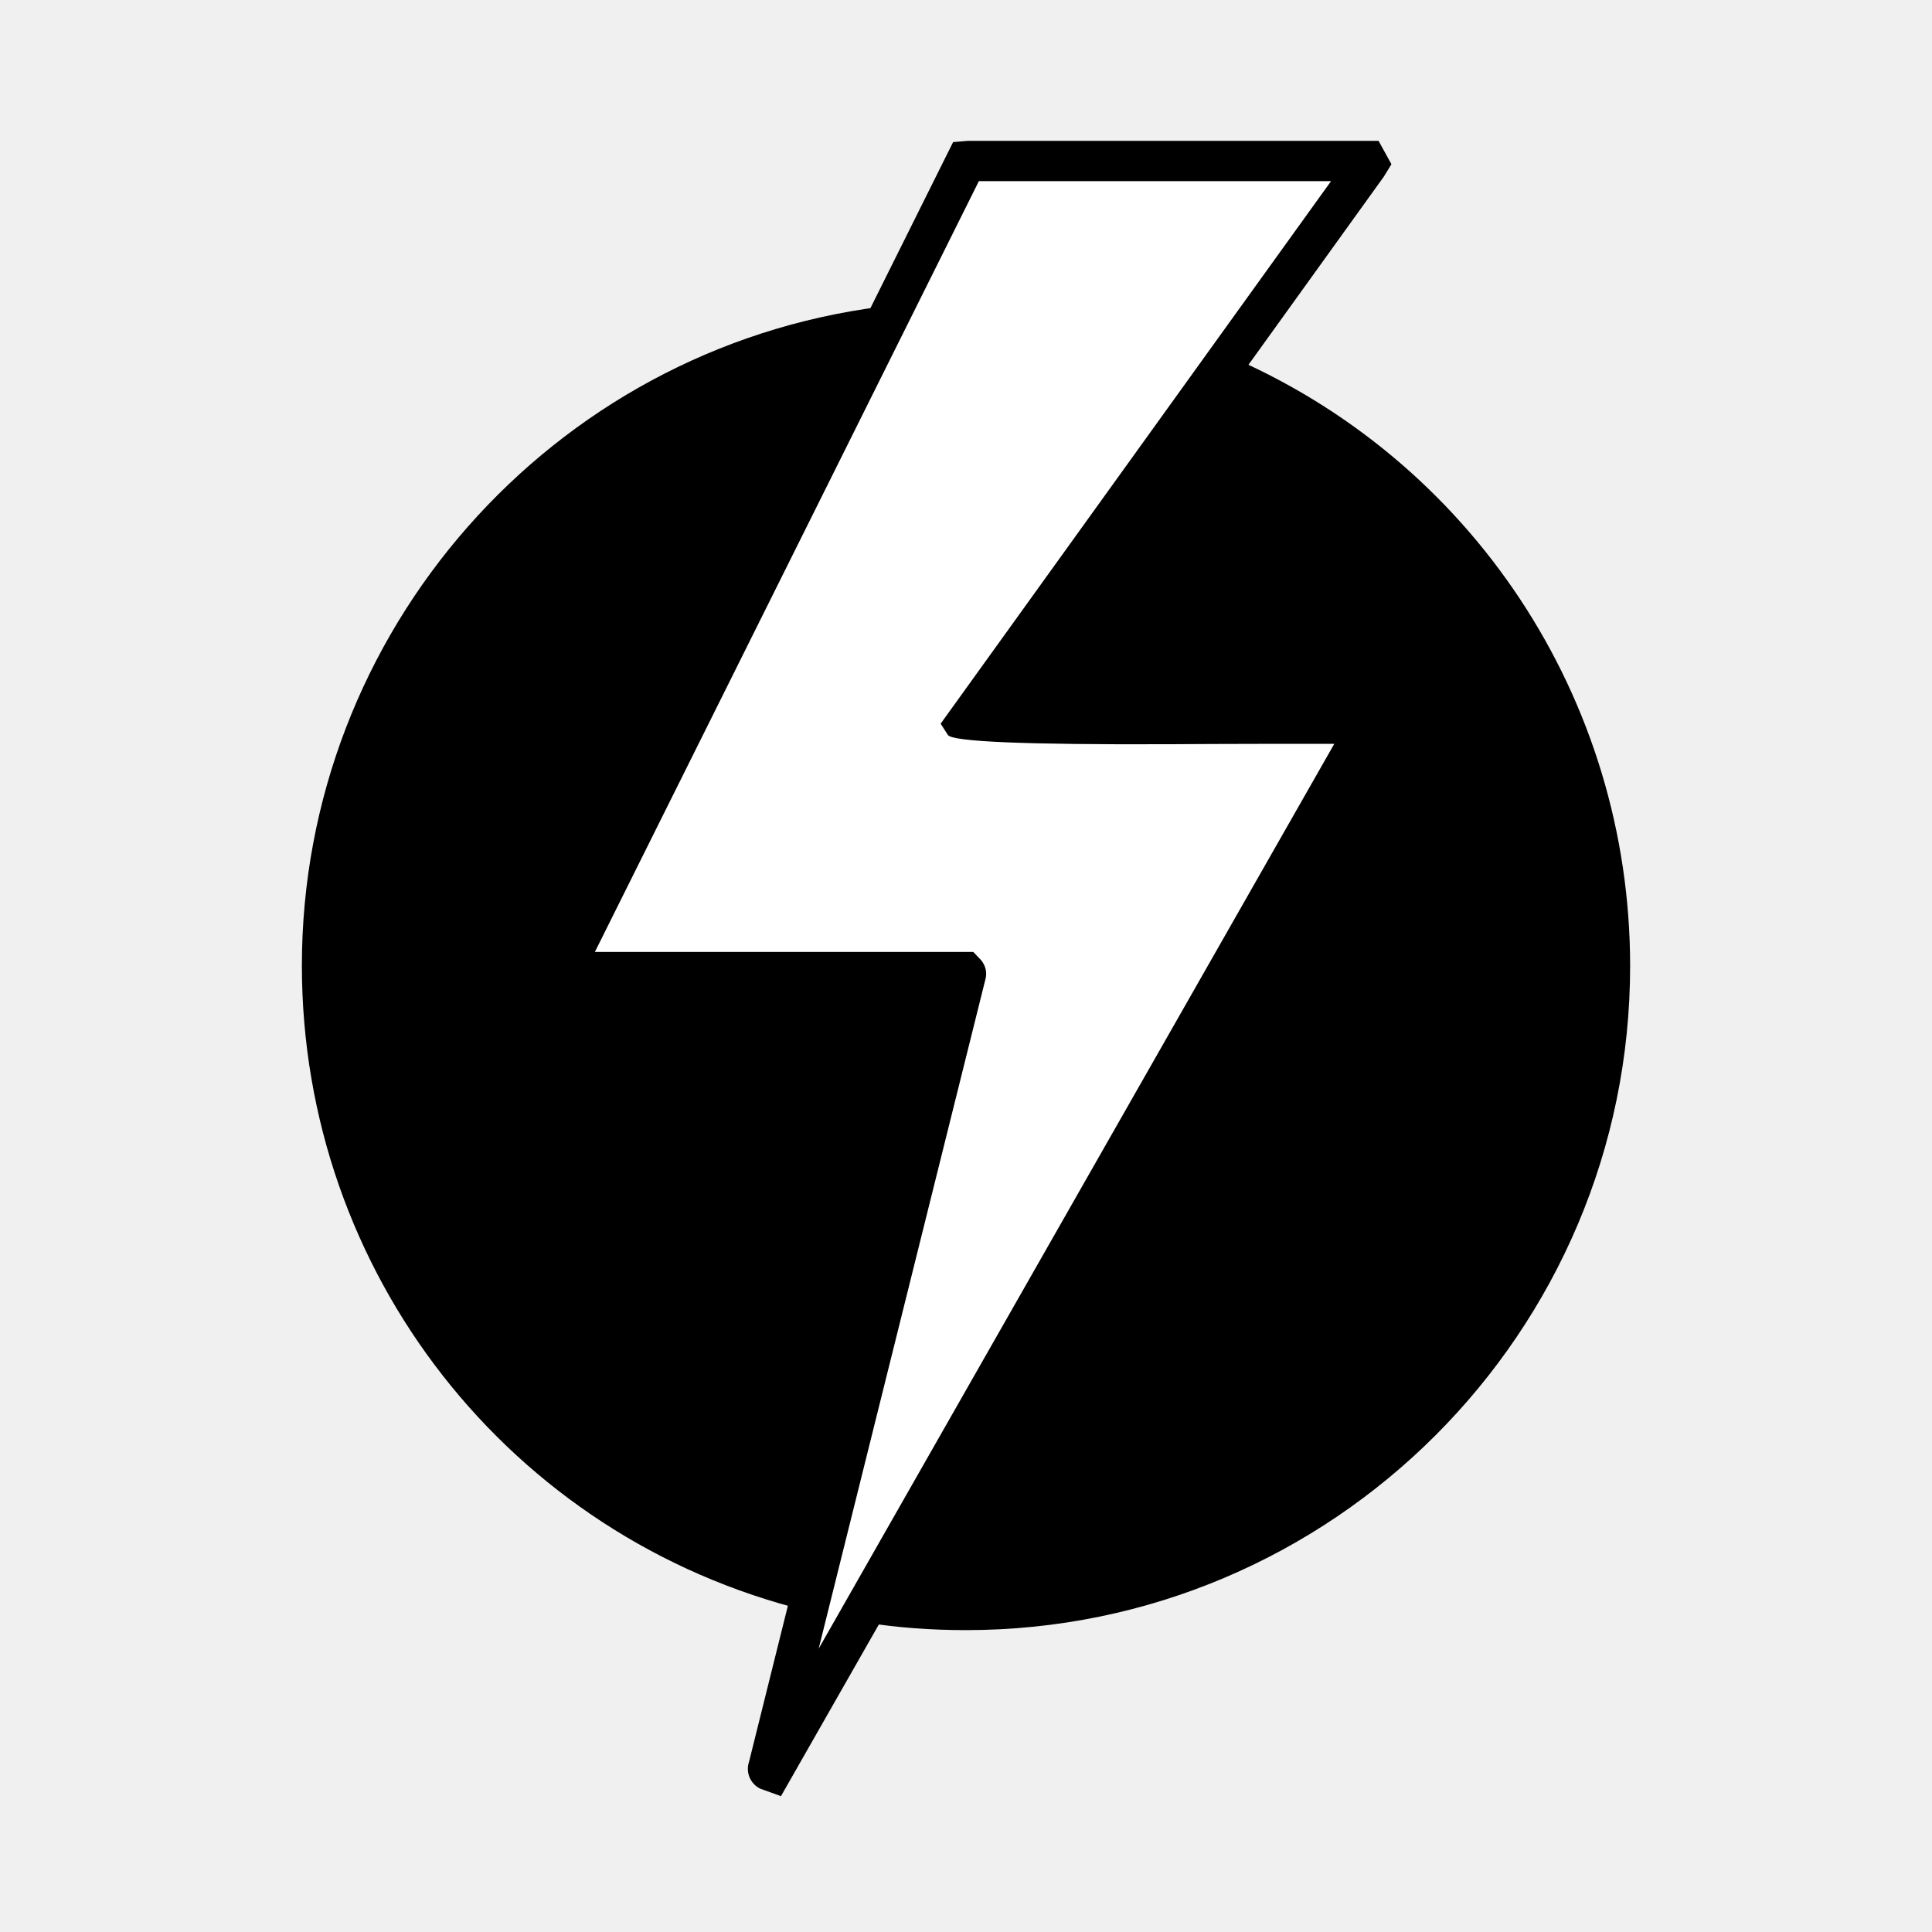
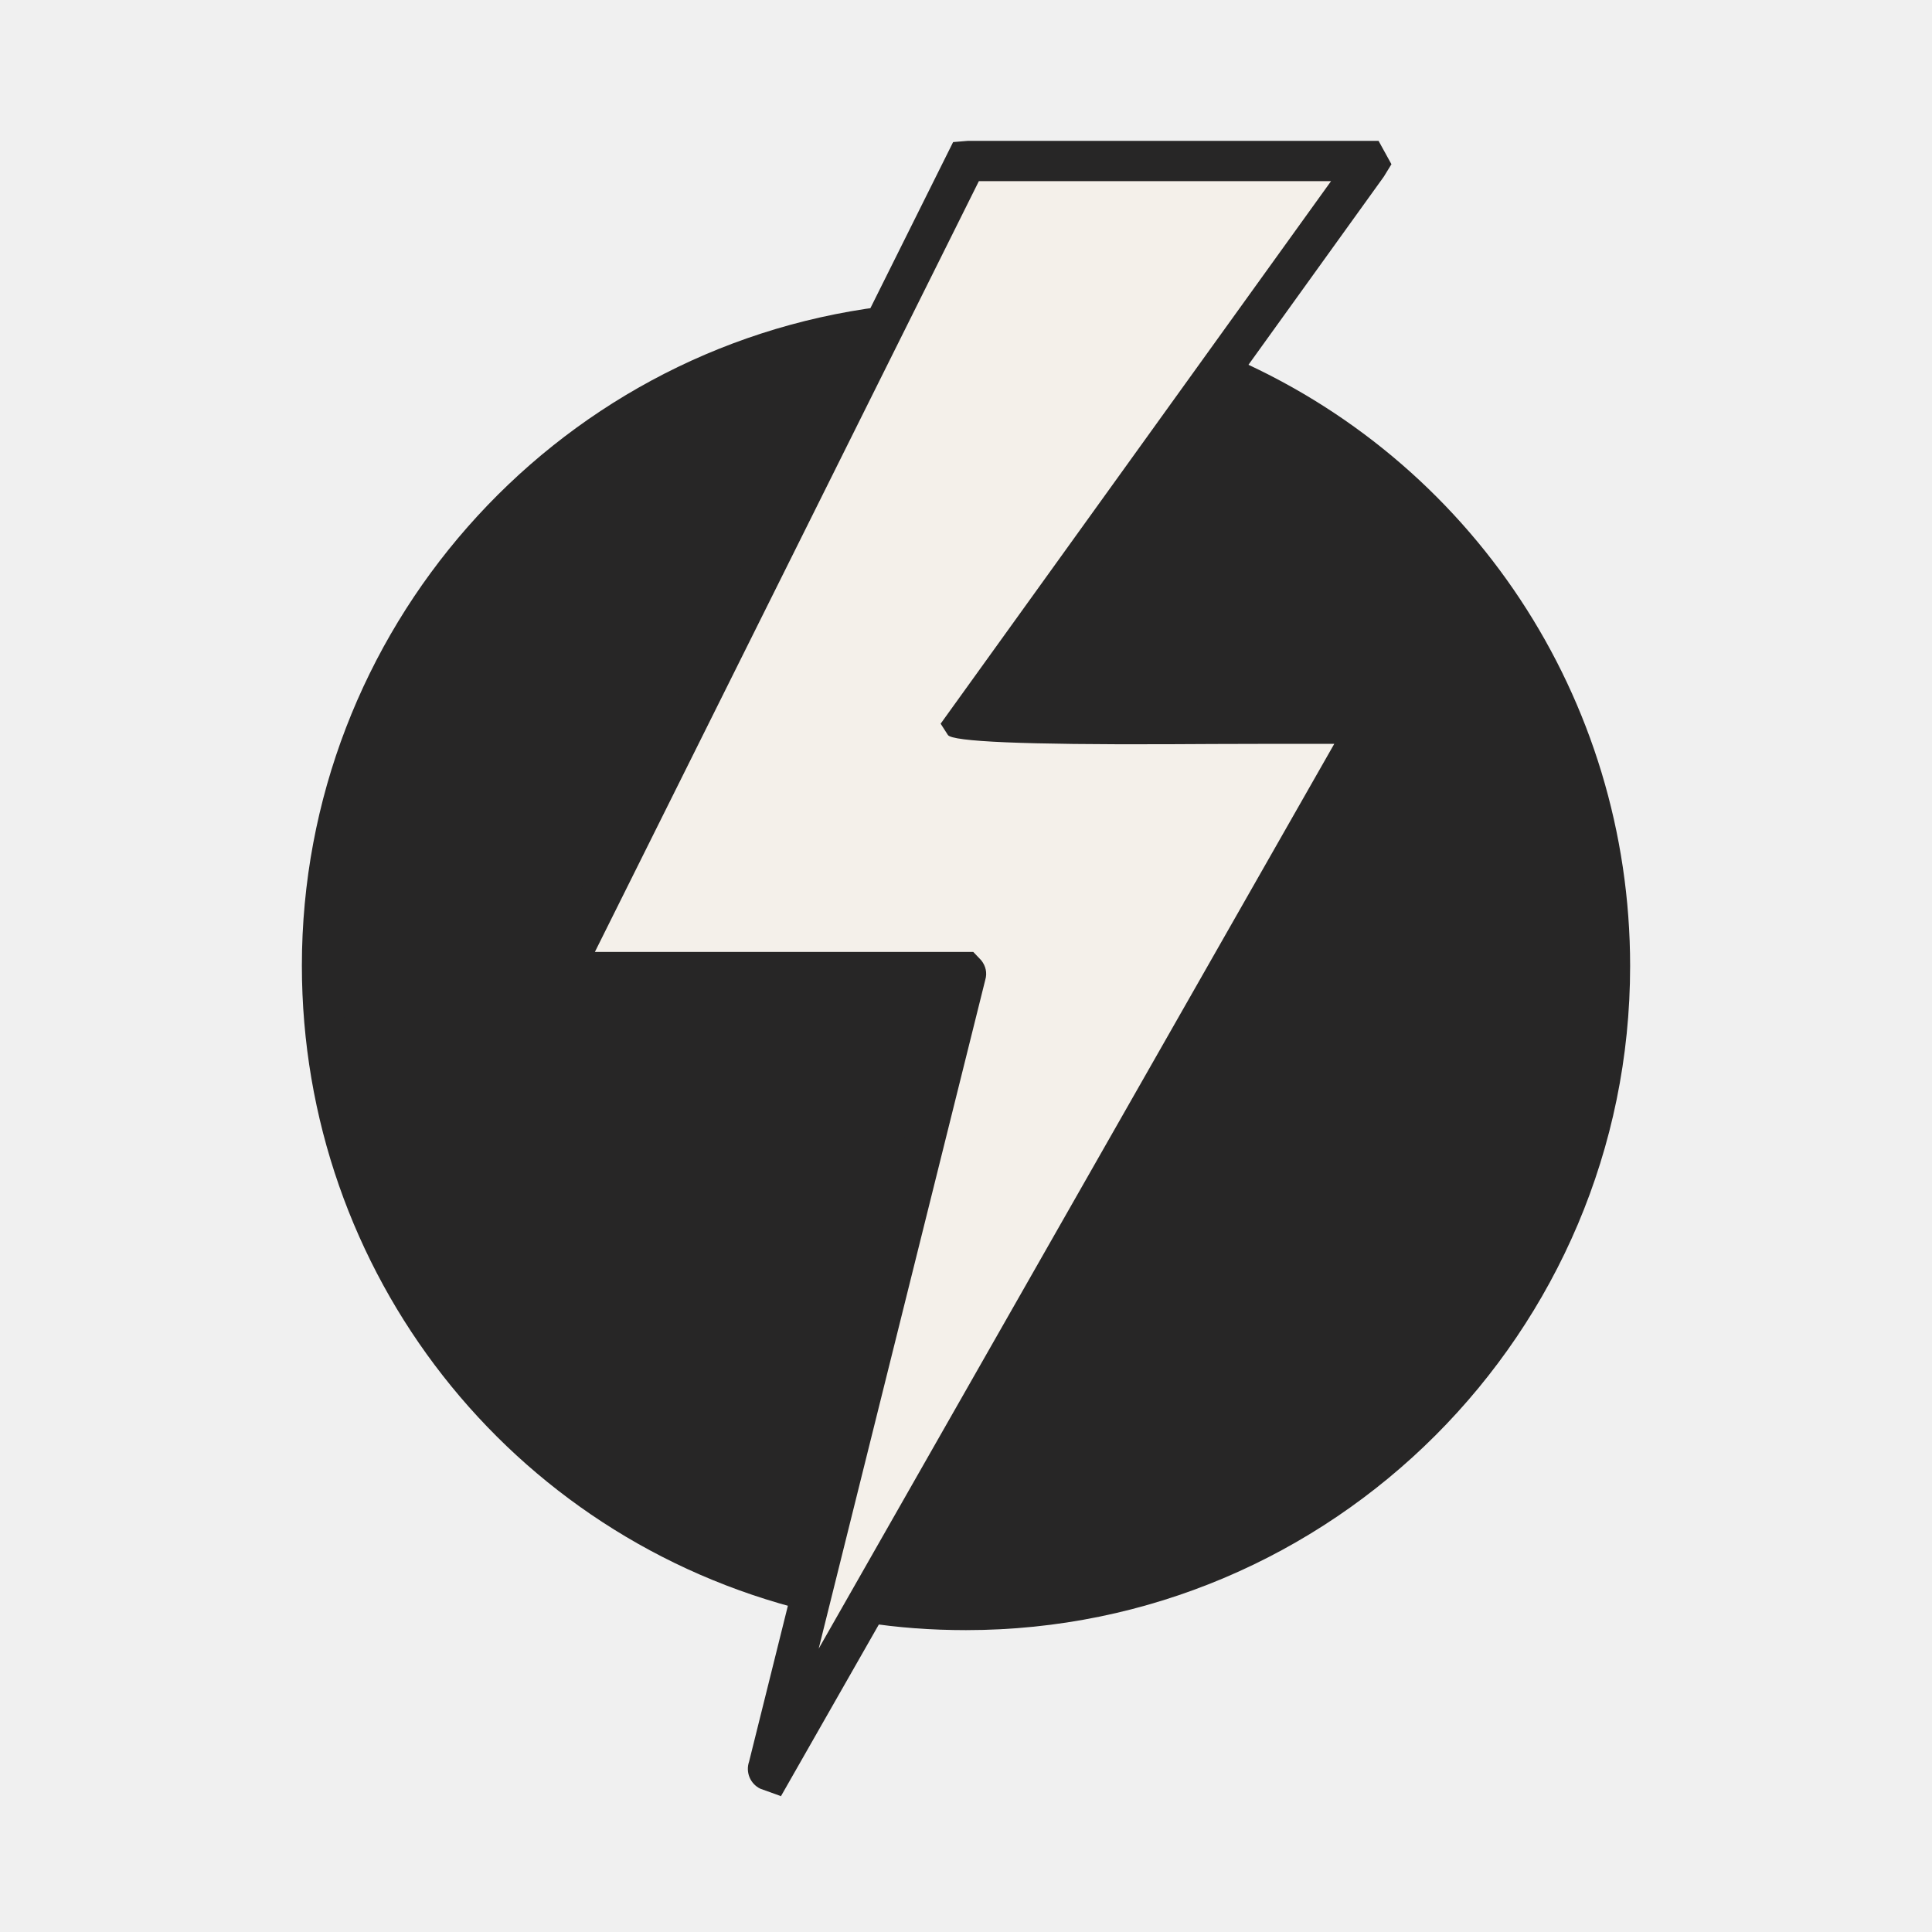
<svg xmlns="http://www.w3.org/2000/svg" id="Layer_5" data-name="Layer 5" viewBox="0 0 48 48">
  <defs>
    <style>
      .cls-1 {
-         fill: #fff;
+         fill: #272626;
+       }
+ 
+       .cls-2 {
+         fill: #f4f0ea;
      }
    </style>
  </defs>
  <g>
-     <path d="M23.99,24.23l-3.82,15.31c-6.99-1.72-12.17-8.02-12.17-15.54,0-8.15,6.08-14.87,13.95-15.87l-7.94,15.94s.01.08.05.08h9.87s.07.04.06.08Z" />
-     <path d="M20.53,40.14l-.48-.12c-7.39-1.82-12.55-8.41-12.55-16.03,0-8.29,6.19-15.32,14.39-16.37l.93-.12-8.04,16.13h9.4l.2.21c.11.14.15.31.1.48h0s-3.94,15.8-3.94,15.8ZM21.07,8.78c-7.23,1.38-12.57,7.76-12.57,15.22,0,6.99,4.62,13.06,11.31,14.93l3.56-14.28h-9.59l-.34-.5.12-.3,7.51-15.08Z" />
+     <path class="cls-1" d="M23.99,24.23l-3.82,15.31c-6.99-1.72-12.17-8.02-12.17-15.54,0-8.15,6.08-14.87,13.95-15.87l-7.94,15.94s.01.08.05.08h9.87s.07.04.06.08Z" />
+     <path class="cls-1" d="M20.53,40.14l-.48-.12c-7.39-1.82-12.55-8.41-12.55-16.03,0-8.29,6.19-15.32,14.39-16.37l.93-.12-8.04,16.13h9.4l.2.21c.11.14.15.31.1.48h0s-3.94,15.8-3.94,15.8ZM21.07,8.78c-7.23,1.38-12.57,7.76-12.57,15.22,0,6.99,4.62,13.06,11.31,14.93l3.56-14.28h-9.59l-.34-.5.12-.3,7.51-15.08Z" />
  </g>
  <g>
-     <path d="M40,24c0,8.84-7.16,16-16,16-.83,0-1.64-.06-2.44-.18l12.44-21.82s-10.05.04-10.03,0l6.28-8.73c5.73,2.43,9.75,8.11,9.75,14.73Z" />
-     <path d="M24,40.5c-.85,0-1.7-.06-2.51-.19l-.72-.11,12.38-21.72c-.96,0-2.63,0-4.16.01q-5.28.02-5.44-.23l-.18-.28,6.71-9.33.37.16c6.11,2.59,10.05,8.55,10.05,15.19,0,9.1-7.4,16.5-16.5,16.5ZM22.37,39.42c.54.05,1.09.08,1.63.08,8.55,0,15.5-6.95,15.5-15.5,0-6.1-3.55-11.6-9.08-14.11l-5.48,7.62c.97,0,2.58,0,4.05-.01q5.29-.02,5.44.24l.16.25-12.22,21.43Z" />
+     <path class="cls-1" d="M40,24c0,8.84-7.16,16-16,16-.83,0-1.64-.06-2.44-.18l12.44-21.82s-10.05.04-10.03,0l6.28-8.73c5.73,2.43,9.75,8.11,9.75,14.73Z" />
+     <path class="cls-1" d="M24,40.5c-.85,0-1.7-.06-2.51-.19l-.72-.11,12.38-21.72c-.96,0-2.63,0-4.16.01q-5.28.02-5.44-.23l-.18-.28,6.71-9.33.37.16c6.11,2.59,10.05,8.55,10.05,15.19,0,9.1-7.4,16.5-16.5,16.5ZM22.37,39.42c.54.05,1.09.08,1.63.08,8.55,0,15.5-6.95,15.5-15.5,0-6.1-3.55-11.6-9.08-14.11l-5.48,7.62c.97,0,2.58,0,4.05-.01q5.29-.02,5.44.24l.16.25-12.22,21.43Z" />
  </g>
  <g>
-     <path class="cls-1" d="M34,18l-12.44,21.82-2.37,4.15c-.04.06-.13.02-.11-.04l1.09-4.39,3.82-15.31s-.02-.08-.06-.08h-9.87s-.07-.04-.05-.08l7.94-15.94,2.04-4.1s.03-.03.05-.03h9.9s.07.05.04.09l-3.73,5.18-6.28,8.73s10.05-.04,10.03,0Z" />
-     <path d="M19.39,44.62l-.5-.18c-.25-.12-.37-.41-.28-.67l4.76-19.12h-9.59l-.34-.5.12-.3L23.68,3.53l.36-.03h10.21l.32.58-.19.31-9.44,13.12c.98,0,2.58,0,4.05-.01q5.29-.02,5.44.24l.16.25-15.19,26.64ZM14.78,23.65h9.4l.2.21c.11.14.15.31.1.48l-4.14,16.62,12.81-22.48c-.96,0-2.63,0-4.16.01q-5.28.02-5.44-.23l-.18-.28,9.7-13.48h-8.75l-9.54,19.15Z" />
+     <path class="cls-2" d="M34,18l-12.44,21.82-2.37,4.15c-.04.06-.13.02-.11-.04l1.09-4.39,3.82-15.31s-.02-.08-.06-.08h-9.87s-.07-.04-.05-.08l7.94-15.94,2.04-4.1s.03-.03.05-.03h9.9s.07.05.04.09l-3.73,5.18-6.28,8.73s10.05-.04,10.03,0Z" />
+     <path class="cls-1" d="M19.39,44.62l-.5-.18c-.25-.12-.37-.41-.28-.67l4.76-19.12h-9.59l-.34-.5.12-.3L23.68,3.53l.36-.03h10.21l.32.58-.19.31-9.44,13.12c.98,0,2.58,0,4.05-.01q5.29-.02,5.44.24l.16.25-15.19,26.64ZM14.78,23.65h9.4l.2.21c.11.14.15.31.1.48l-4.14,16.62,12.81-22.48c-.96,0-2.63,0-4.16.01q-5.28.02-5.44-.23l-.18-.28,9.7-13.48h-8.75l-9.54,19.15Z" />
  </g>
</svg>
